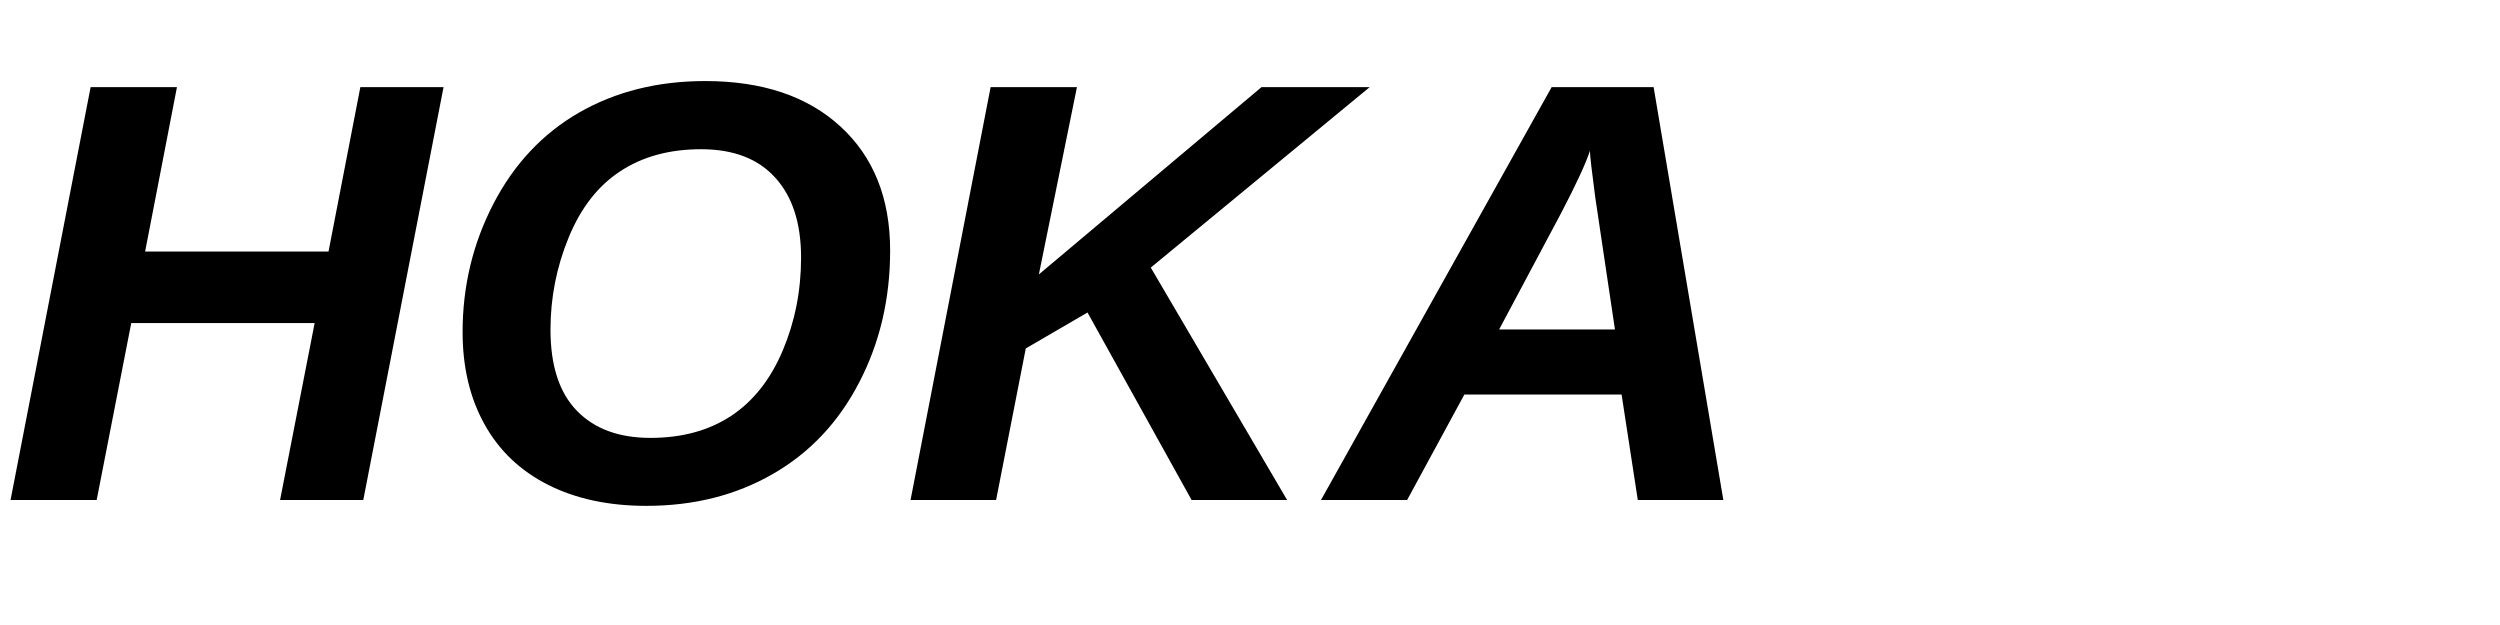
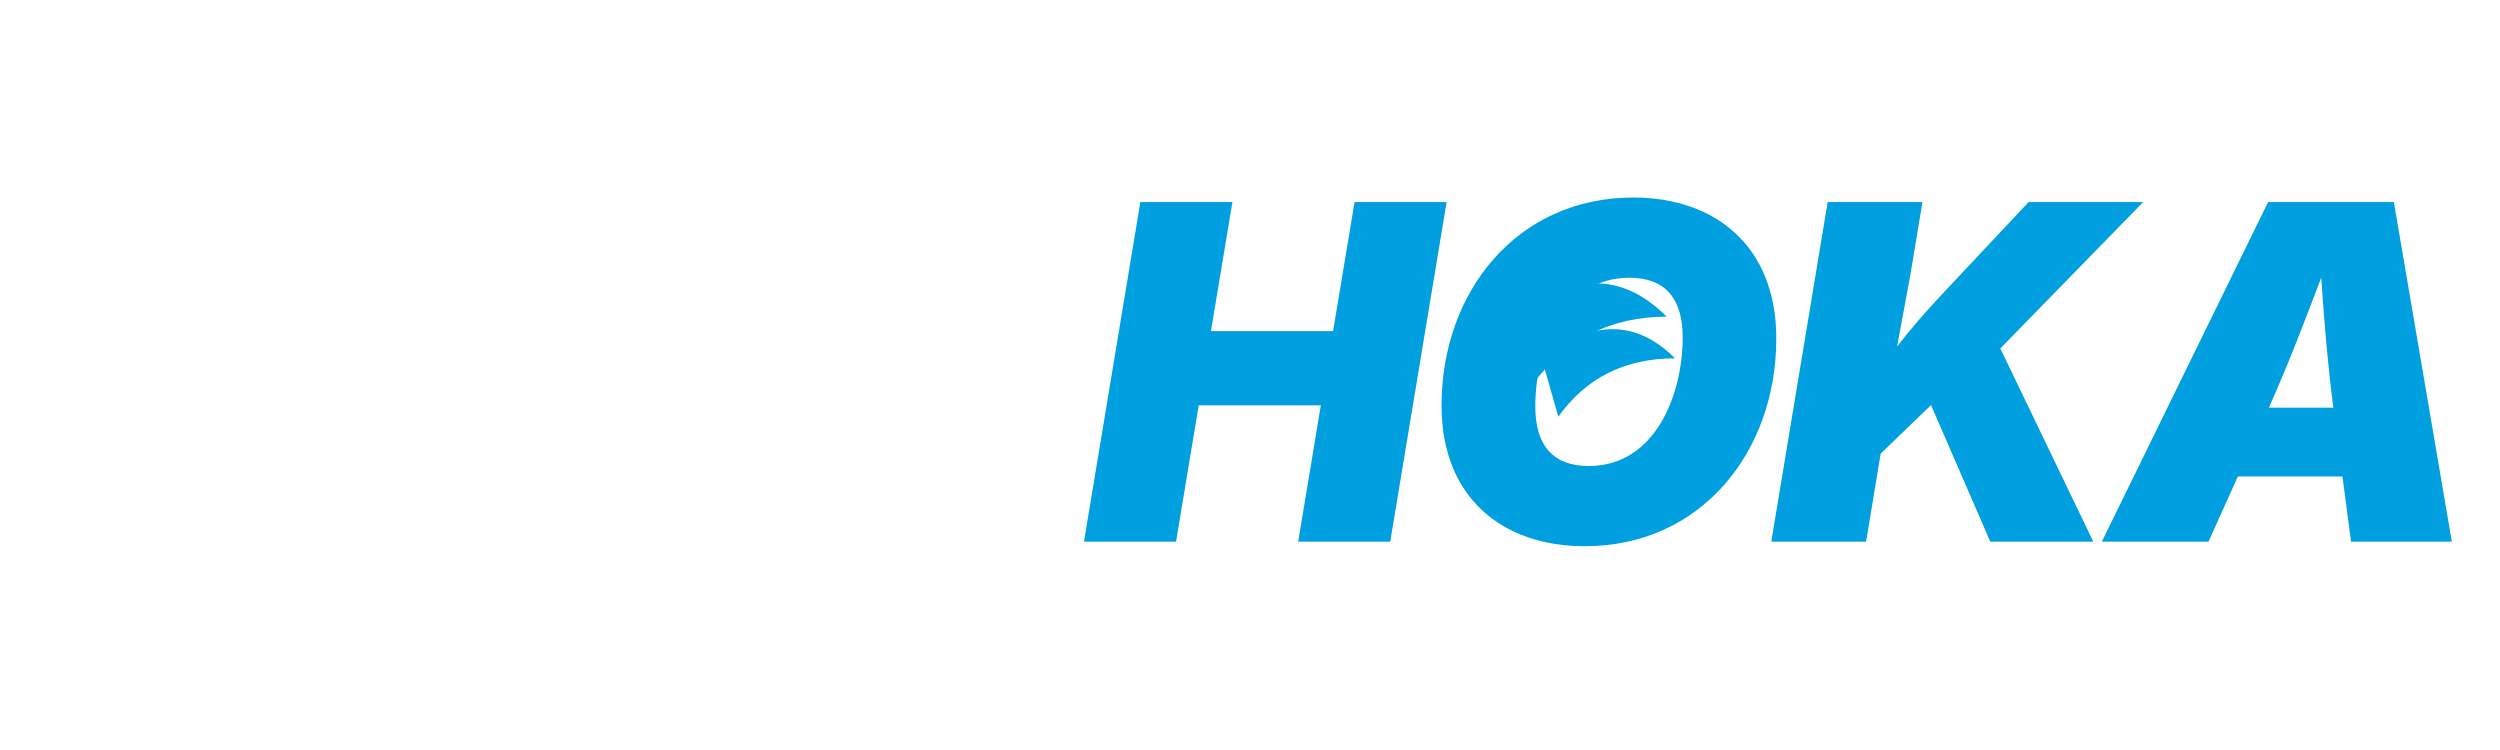
- <svg xmlns="http://www.w3.org/2000/svg" viewBox="0 0 200 50">
-   <text x="0" y="40" font-family="Arial, Helvetica, sans-serif" font-weight="900" font-size="48" font-style="italic" fill="black">HOKA</text>
+ <svg xmlns="http://www.w3.org/2000/svg" viewBox="0 0 300 90" width="100%" height="100%">
+   <g transform="translate(30, 10)">
+     <text x="100" y="55" font-family="'Inter', system-ui, sans-serif" font-weight="900" font-style="italic" font-size="56" fill="#009fdf" letter-spacing="-1.5px">HOKA</text>
+     <path d="M152 28 Q162 20 170 28 Q160 28 154 36 Z" fill="#009fdf" />
+     <path d="M155 33 Q164 26 171 33 Q162 33 157 40 Z" fill="#009fdf" />
+   </g>
</svg>
